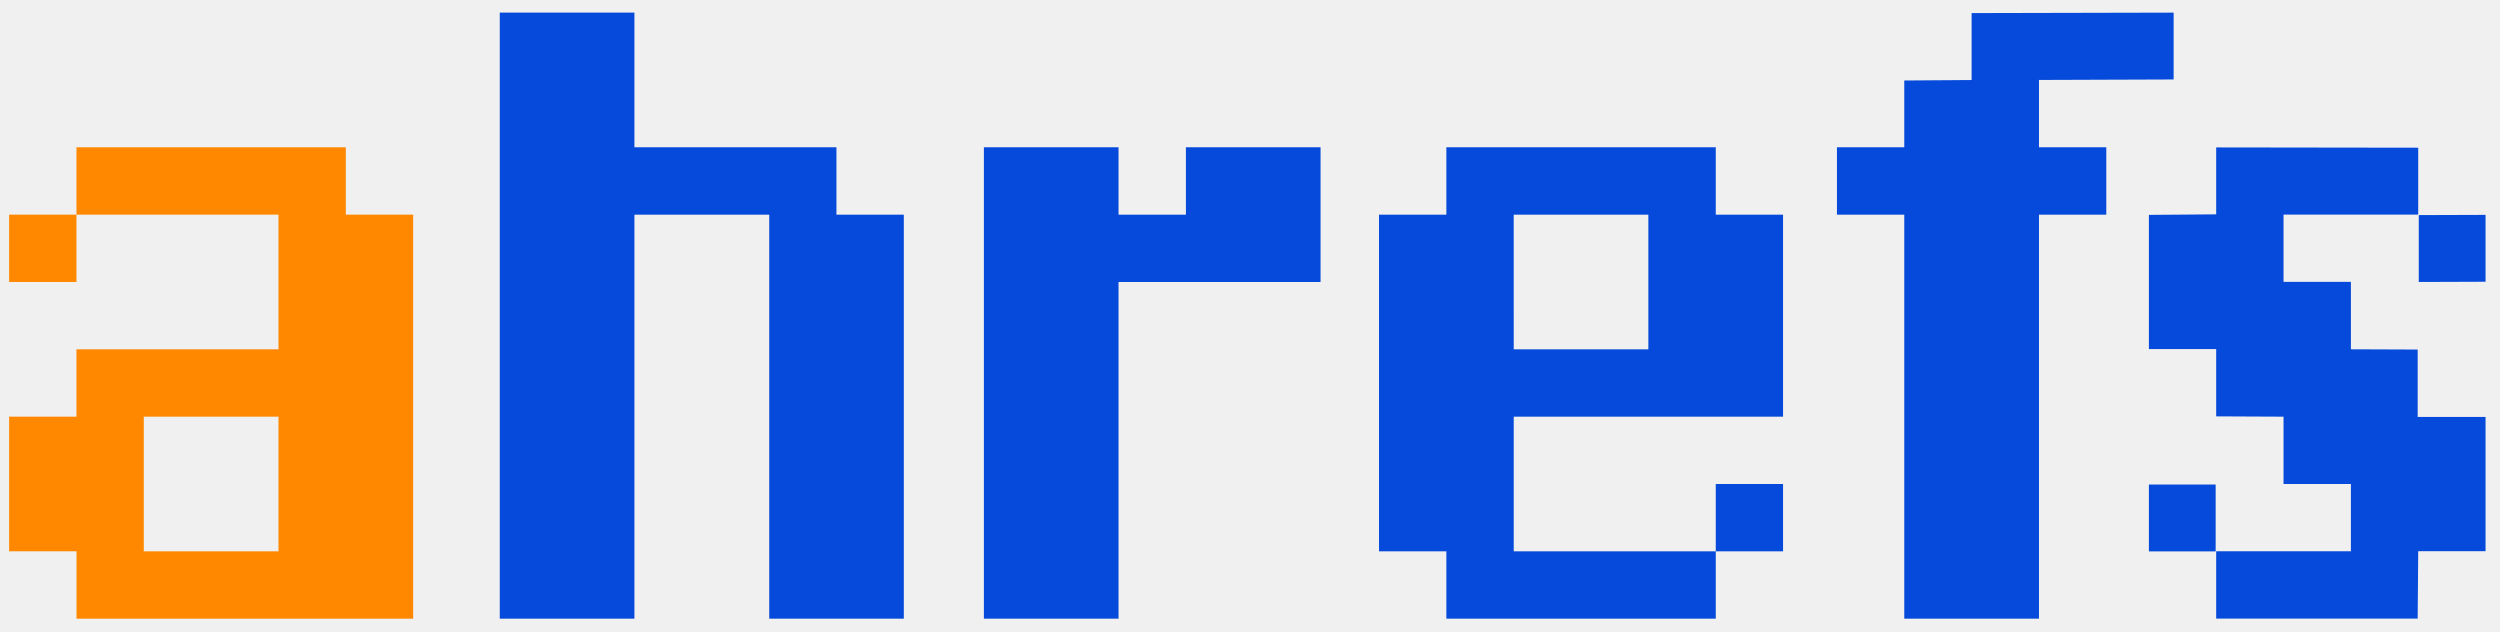
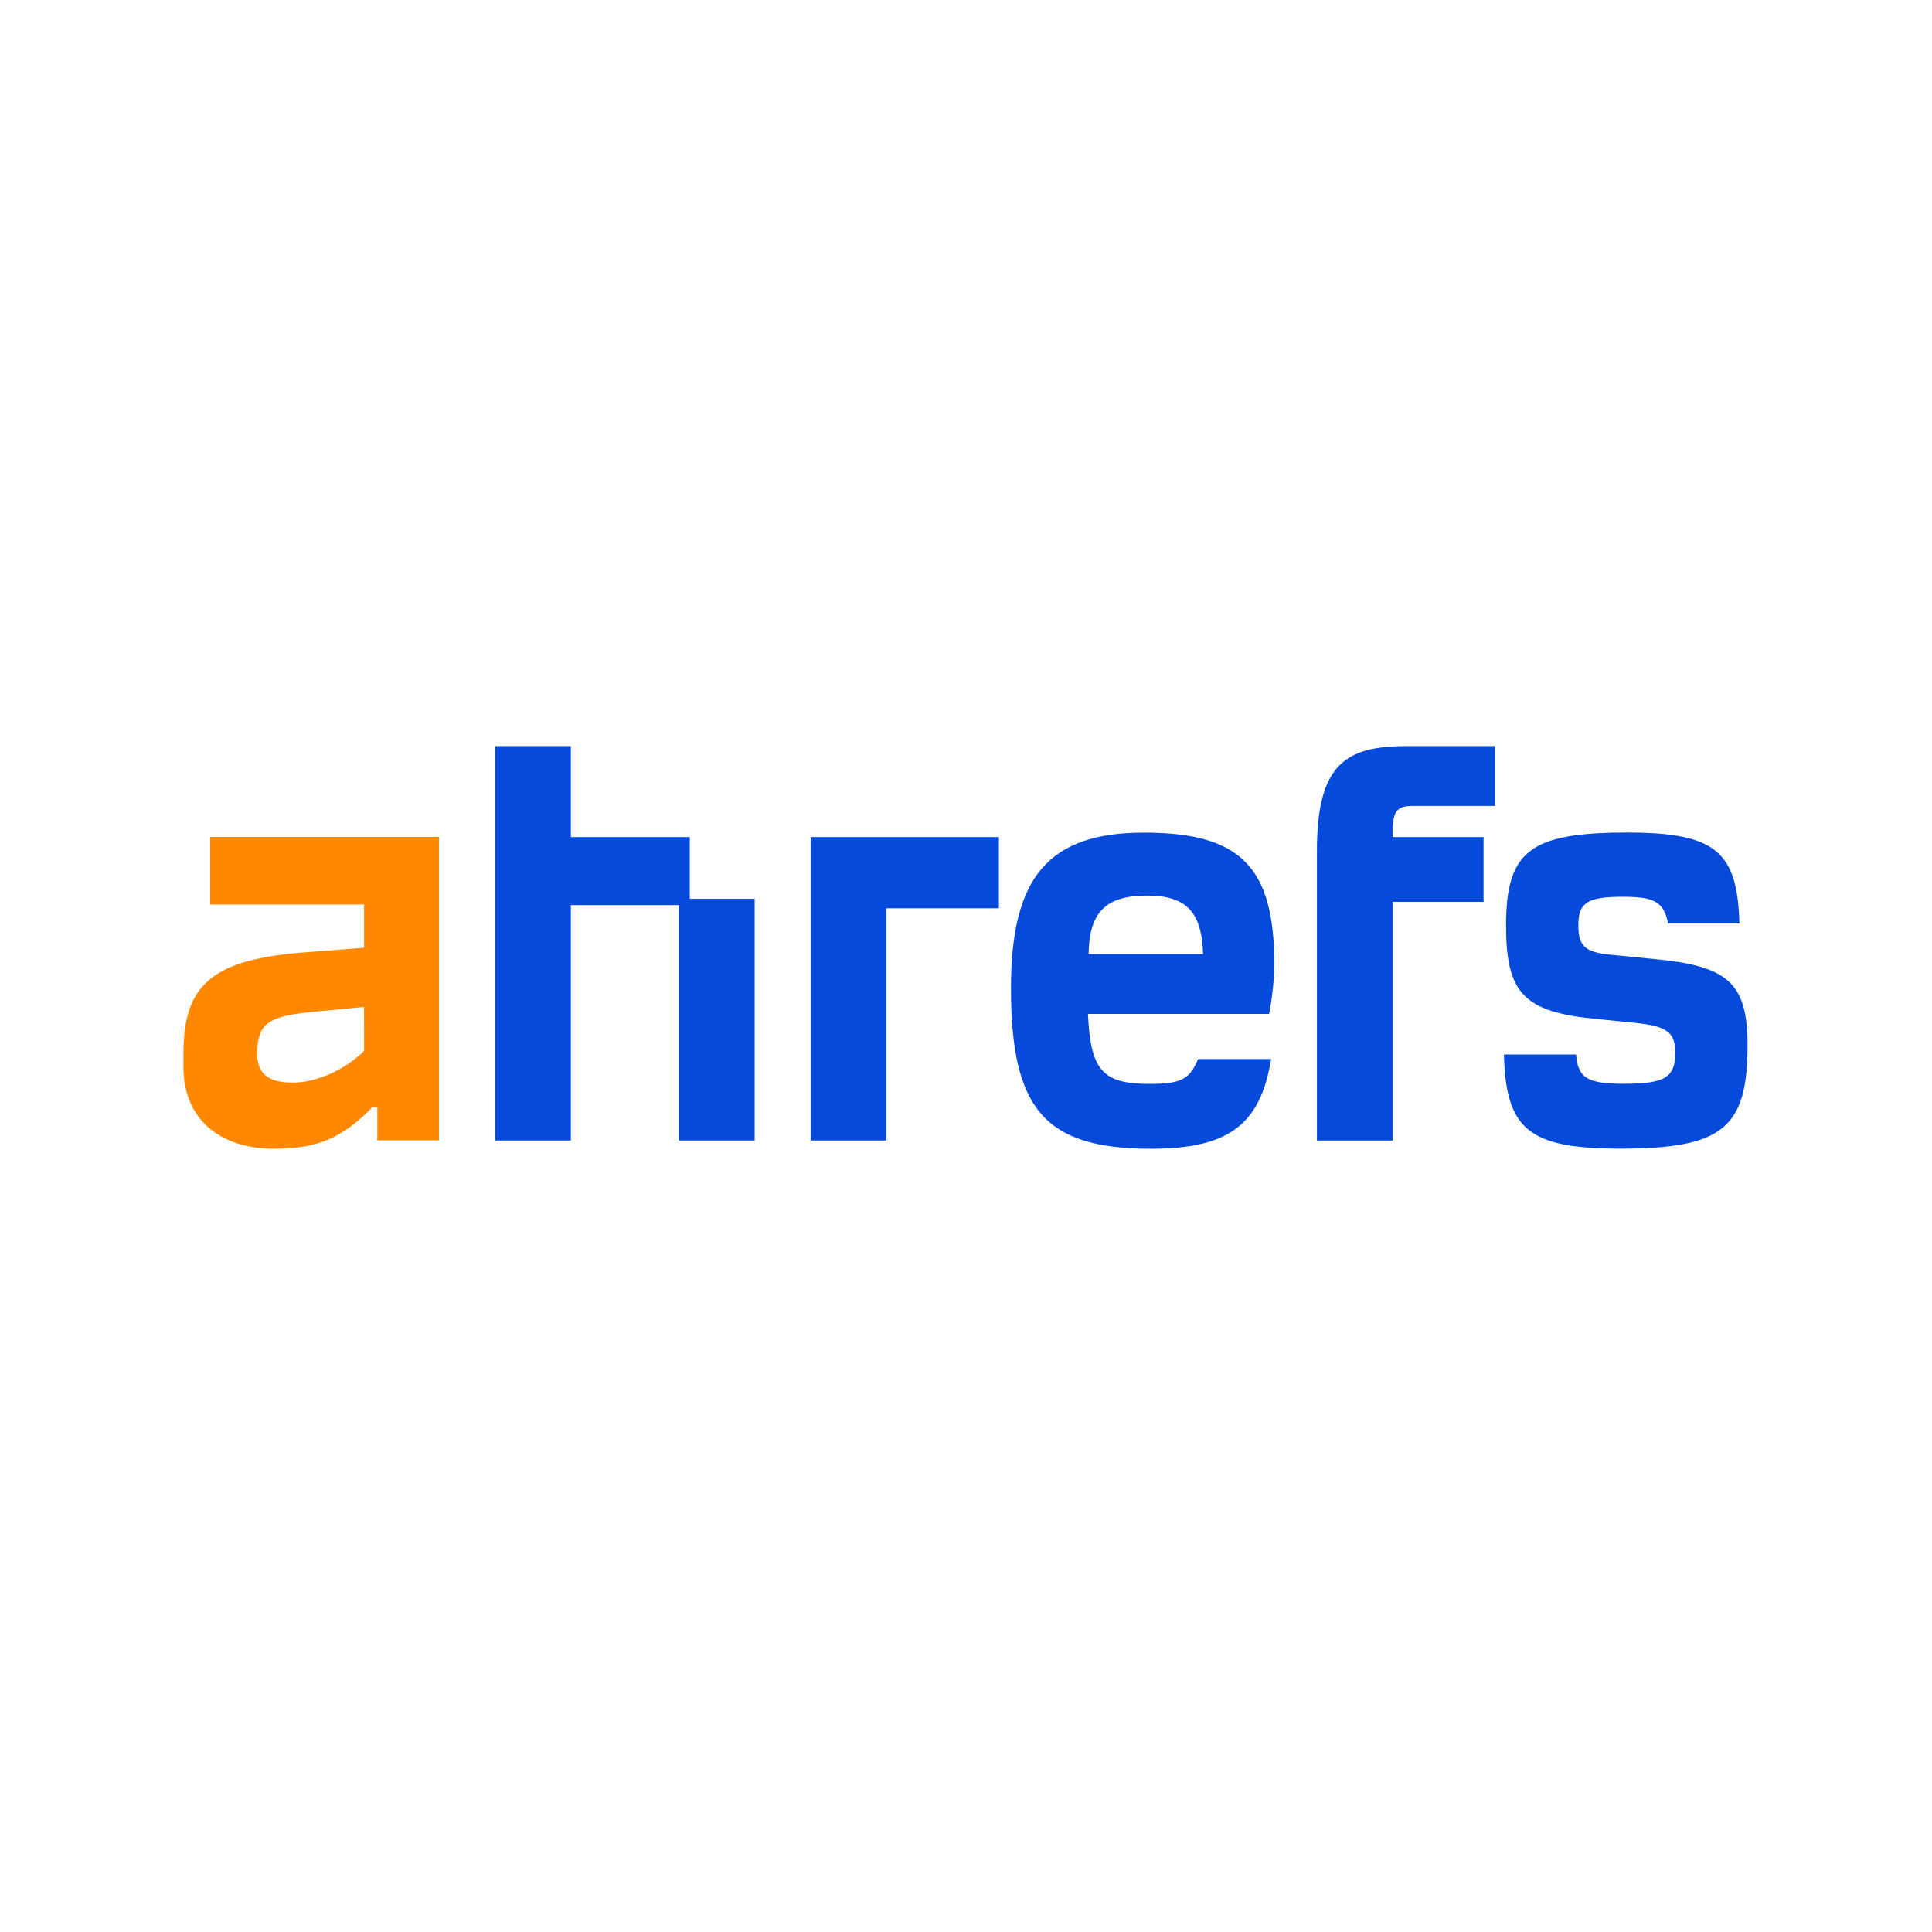
- <svg xmlns="http://www.w3.org/2000/svg" width="99" height="25" viewBox="0 0 99 25" fill="none">
-   <path d="M87.761 21.831H93.096V19.166H90.428V16.5L87.761 16.488V13.823H85.096V8.509L87.761 8.488V5.838L95.761 5.849V8.497H90.428V11.163H93.096V13.832L95.74 13.842V16.511H98.428V21.828H95.761L95.74 24.497H87.761V21.831ZM85.096 19.188H87.74V21.836H85.096V19.188ZM95.783 8.518L98.428 8.509V11.157L95.783 11.166V8.518ZM75.409 8.5H72.743V5.833H75.409V3.188L78.076 3.169V0.518L86.076 0.5V3.147L80.743 3.166V5.833H83.409V8.5H80.743V24.5H75.409V8.5ZM70.609 16.5V8.5H67.944V5.833H57.276V8.5H54.609V21.833H57.276V24.5H67.944V21.833H59.944V16.5H70.609ZM59.943 8.5H65.275V13.833H59.944L59.943 8.5ZM70.609 21.833H67.944V19.166H70.609V21.833ZM38.962 5.833H44.294V8.5H46.962V5.833H52.294V11.166H44.294V24.5H38.962V5.833ZM19.791 0.5H25.123V5.833H33.123V8.5H35.791V24.5H30.462V8.5H25.123V24.5H19.791V0.5Z" fill="#054ADA" />
-   <path d="M3.028 13.833H11.028V8.5H3.028V5.833H13.694V8.5H16.361V24.5H3.03V21.831H0.361V16.5H3.028V13.833ZM5.694 16.5V21.833H11.028V16.5H5.694ZM0.361 8.5H3.028V11.166H0.361V8.5Z" fill="#FF8800" />
+ <svg xmlns="http://www.w3.org/2000/svg" viewBox="0 0 512 512">
+   <defs>
+     <style>.cls-1{fill:#fff;}.cls-2{fill:#f80;}.cls-3{fill:#054ada;}</style>
+   </defs>
+   <g id="background">
+     <rect class="cls-1" width="512" height="512" />
+   </g>
+   <g id="Logo">
+     <path class="cls-2" d="M55.7,239.7H96.49v11.47l-15.34,1.18c-24.77,1.85-32.53,8.42-32.53,26.8v3.71c0,13.48,9.44,21.57,23.94,21.57,11.46,0,18-2.7,26.13-11H100v8.77h16.35v-80.4H55.7Zm40.79,38.77c-5,5.06-12.64,8.43-18.88,8.43-6.74,0-9.6-2.53-9.44-8.09.17-7.76,3-9.61,16-10.79l12.3-1.18Z" />
+     <path class="cls-3" d="M438.85,254.2,426.71,253c-6.74-.67-8.43-2.36-8.43-7.75,0-6.07,2.36-7.59,11.8-7.59,8.43,0,10.79,1.35,12,7.08h18.88c-.51-19.22-6.41-24.1-29.84-24.1-25.62,0-32,4.88-32,24.61,0,18,4.72,22.92,23.77,24.77l9.95,1c8.93.85,11.12,2.53,11.12,7.93,0,6.57-2.7,8.26-13.65,8.26-9.61,0-12.14-1.52-12.64-7.76H398.56c.5,19.89,6.57,24.95,30.85,24.95,27,0,33.71-5.39,33.71-27.31C463.12,260.77,458.23,256.05,438.85,254.2Z" />
+     <path class="cls-3" d="M337.71,255.72c0-26-8.94-35.06-34.56-35.06-25.28,0-35.23,11.79-35.23,41.12,0,32,8.77,42.65,37.09,42.65,20.39,0,29-6.23,31.85-23.77H317.48c-2.19,5.4-4.55,6.58-12.81,6.58-12.47,0-15.68-3.54-16.35-18.54h48A77.59,77.59,0,0,0,337.71,255.72Zm-49.22-2.87c.17-11.29,4.72-15.51,15.5-15.51,10.29,0,14.5,4.22,14.84,15.51Z" />
+     <polygon class="cls-3" points="182.8 221.84 151.28 221.84 151.28 197.73 131.22 197.73 131.22 302.24 151.28 302.24 151.28 239.87 179.93 239.87 179.93 302.24 199.99 302.24 199.99 238.19 182.8 238.19 182.8 221.84" />
+     <path class="cls-3" d="M349,225.37v76.87h20.06V239h24.1V221.84h-24.1v-2.2c.17-4.72,1.35-6.06,5.23-6.06H396.2V197.73H372.6C356.59,197.73,349,202.62,349,225.37Z" />
+     <polygon class="cls-3" points="214.82 302.24 234.88 302.24 234.88 240.71 264.72 240.71 264.72 221.84 214.82 221.84 214.82 302.24" />
+   </g>
</svg>
